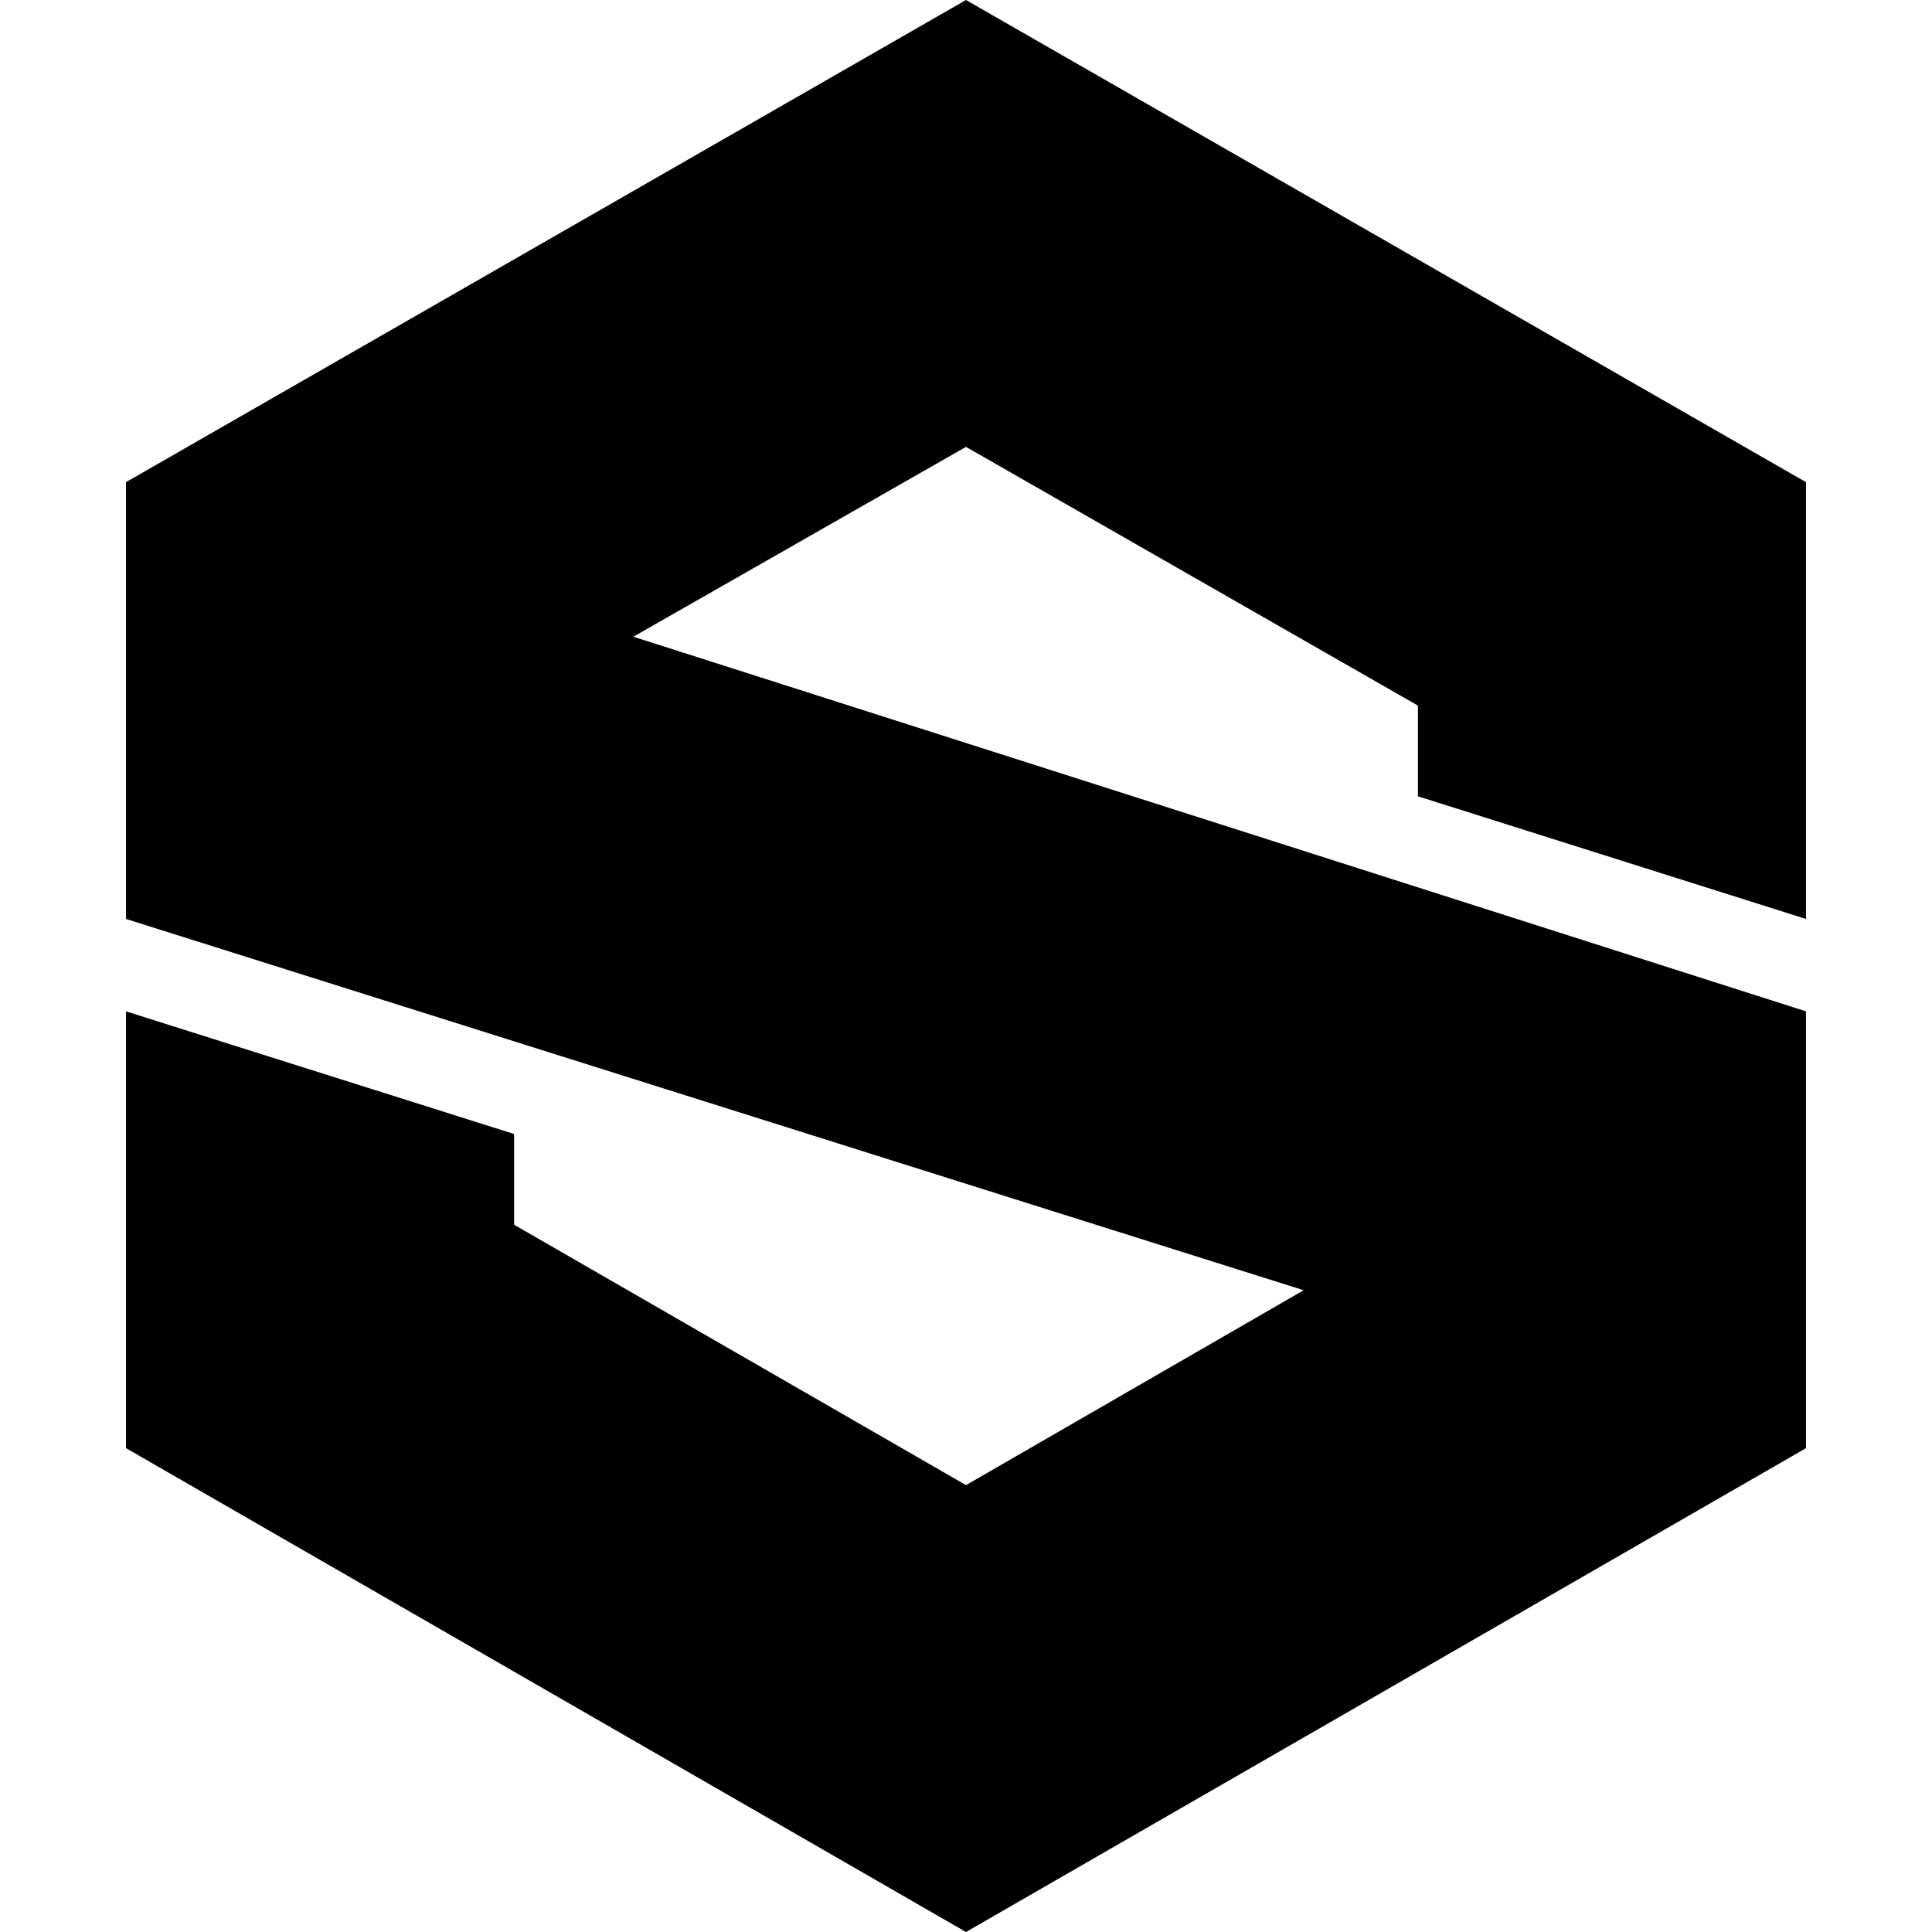
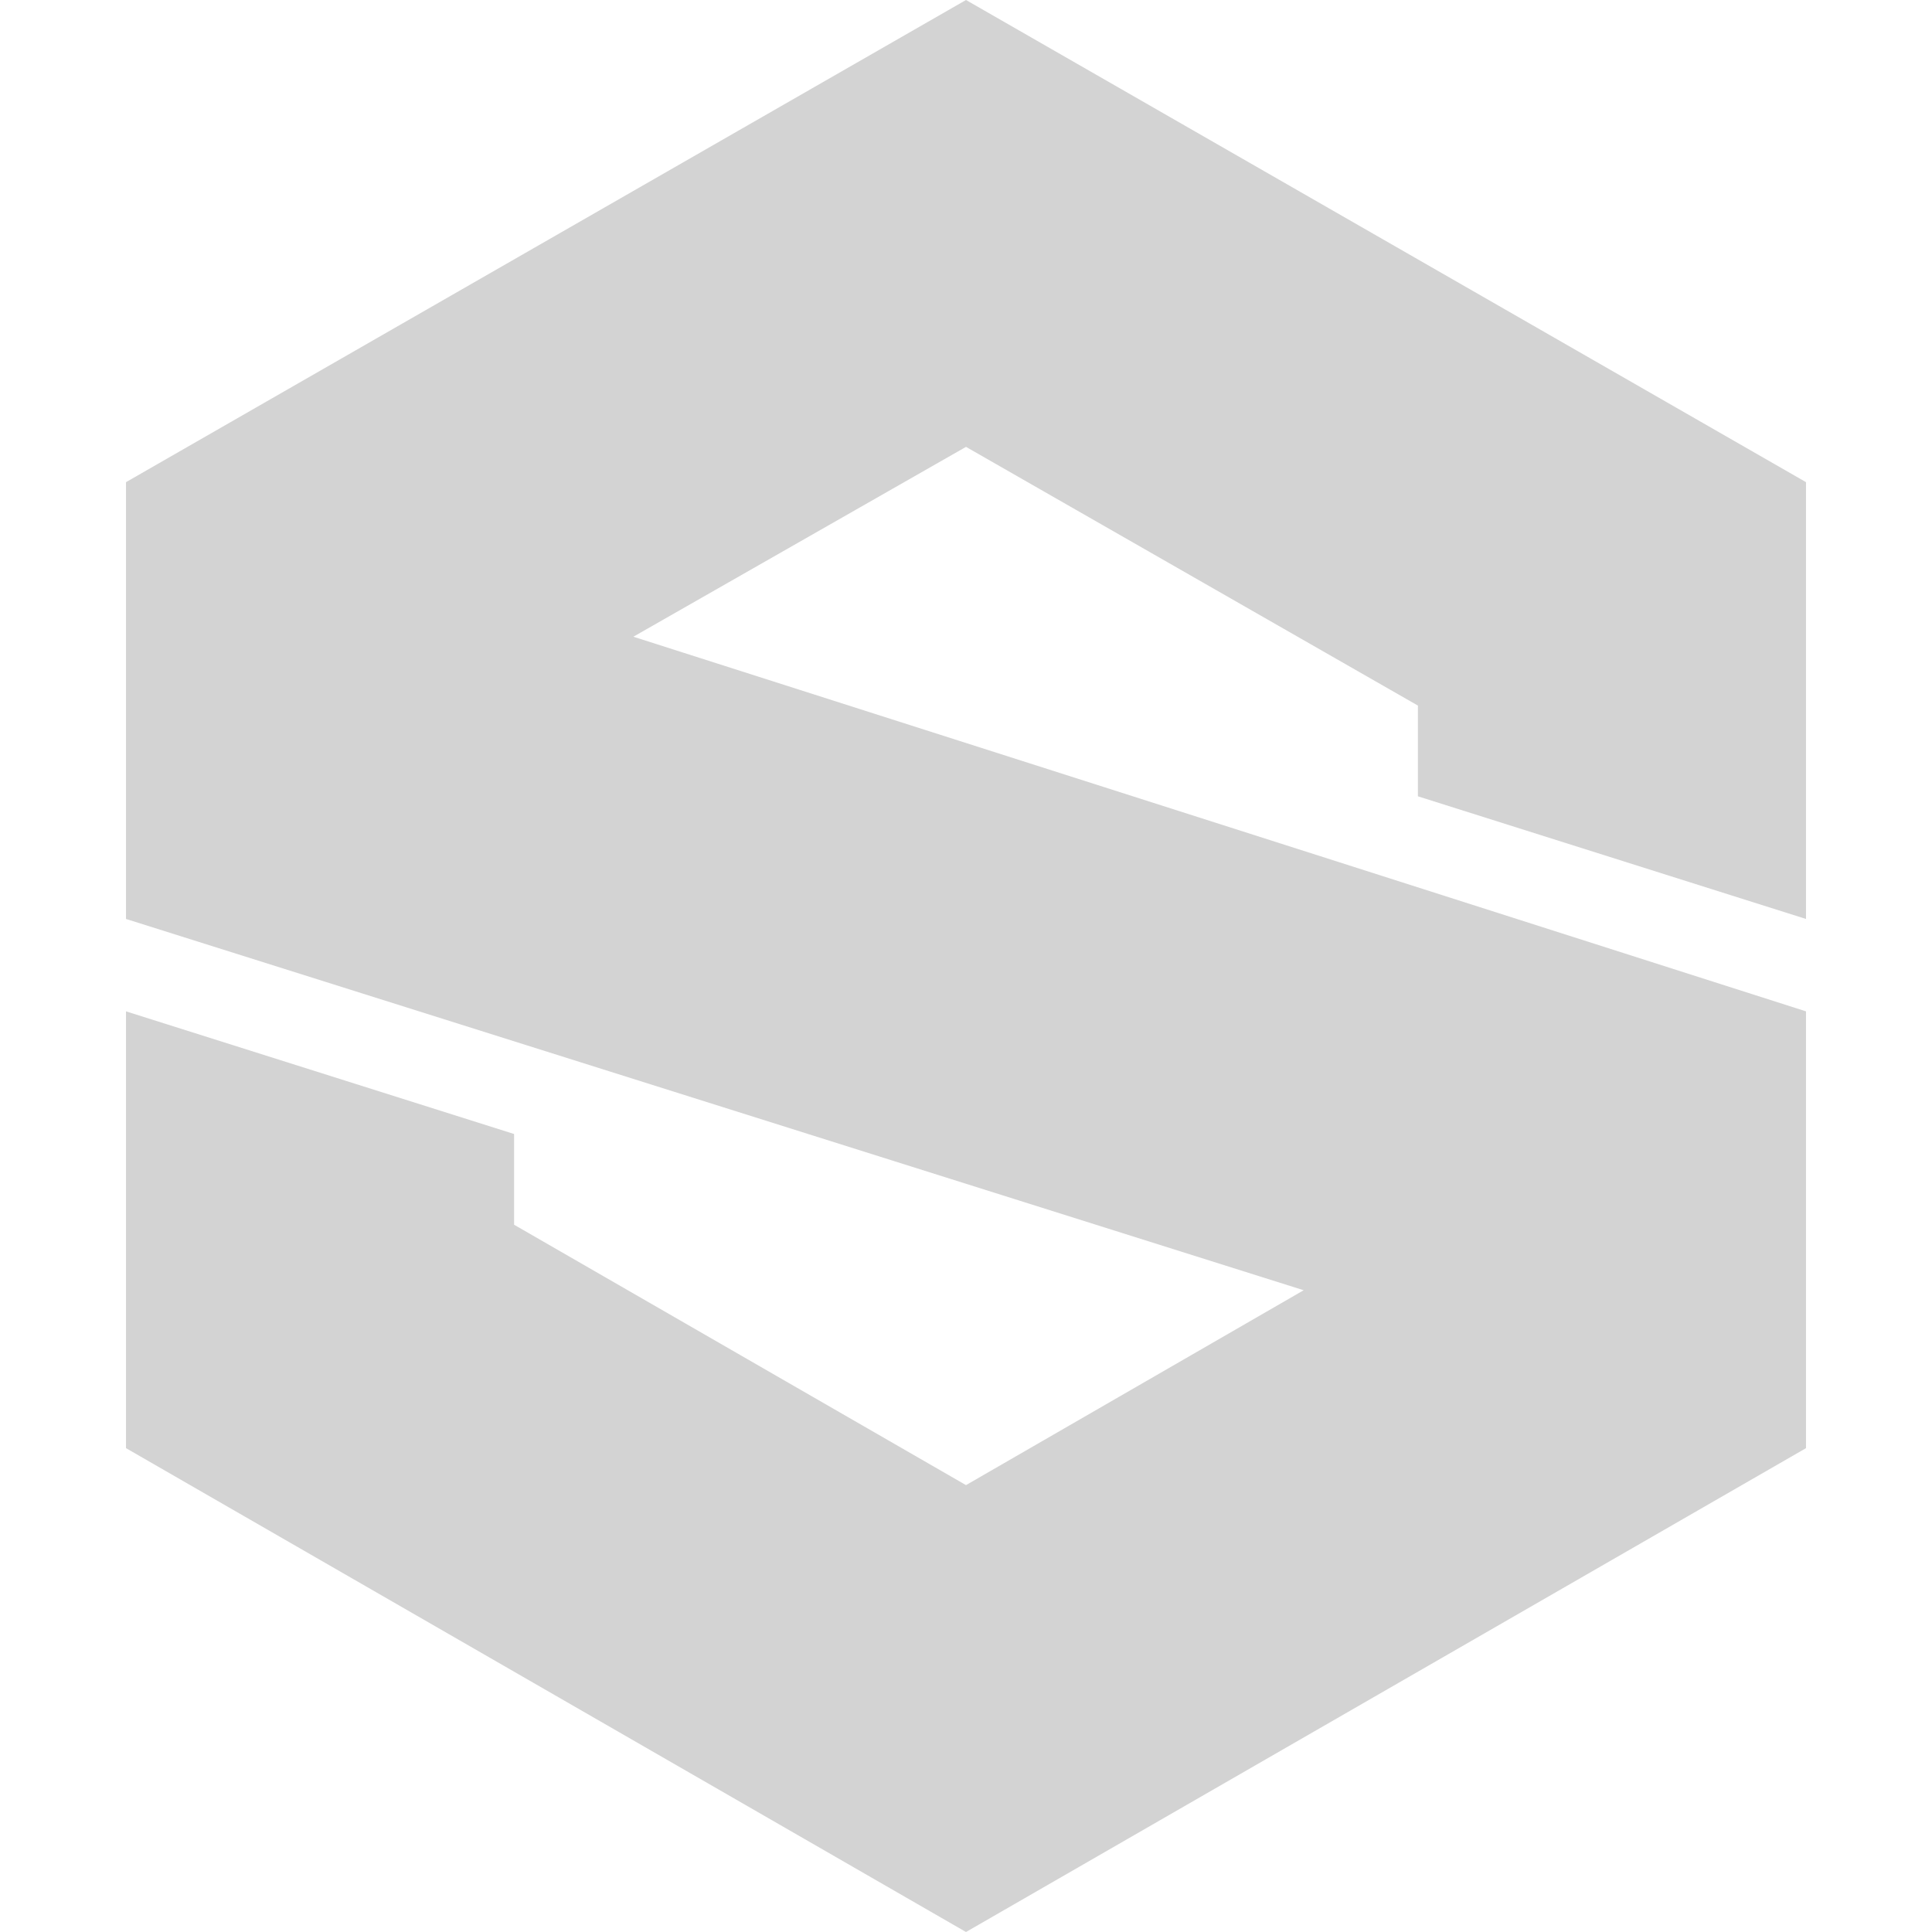
<svg xmlns="http://www.w3.org/2000/svg" version="1.1" width="160" height="160" viewBox="0 0 160 160">
  <g id="icomoon-ignore">
</g>
-   <path d="M10.435 39.93l69.565-39.93 69.565 39.93v36.174l-32.139-10.157v-7.513l-37.426-21.426-27.548 15.722 97.113 31.026v36.174l-69.565 40.070-69.565-40.070v-36.174l32.139 10.157v7.513l37.426 21.565 27.965-16.139-97.53-30.748v-36.174z" />
+   <path fill="lightgrey" d="M10.435 39.93l69.565-39.93 69.565 39.93v36.174l-32.139-10.157v-7.513l-37.426-21.426-27.548 15.722 97.113 31.026v36.174l-69.565 40.070-69.565-40.070v-36.174l32.139 10.157v7.513l37.426 21.565 27.965-16.139-97.53-30.748v-36.174z" />
</svg>
